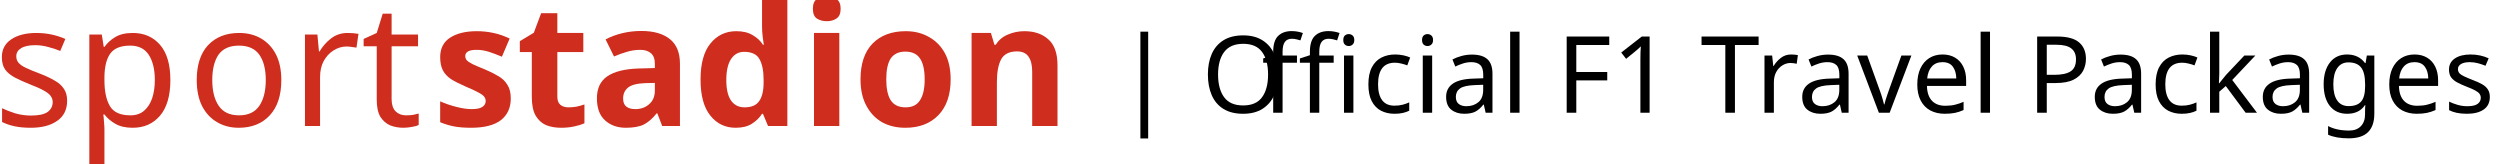
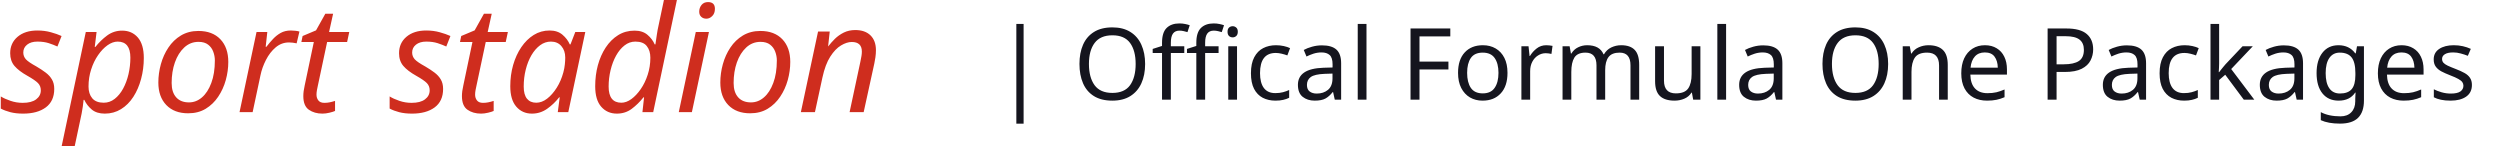
- <svg xmlns="http://www.w3.org/2000/svg" width="100%" height="100%" viewBox="0 0 703 46" version="1.1" xml:space="preserve" style="fill-rule:evenodd;clip-rule:evenodd;stroke-linejoin:round;stroke-miterlimit:1.414;">
-   <g transform="matrix(1,0,0,1,-402.579,-507.879)">
-     <g>
-       <g transform="matrix(3.99563,0,0,3.99563,-3326.57,-1776.39)">
-         <text x="932.828px" y="580.56px" style="font-family:'Prompt-Medium', 'Prompt';font-weight:500;font-size:12px;fill:rgb(207,45,30);">sp<tspan x="946.496px " y="580.56px ">o</tspan>rt</text>
-         <text x="963.74px" y="580.56px" style="font-family:'Prompt-SemiBold', 'Prompt';font-weight:600;font-size:12px;fill:rgb(207,45,30);">s<tspan x="969.608px 974.072px " y="580.56px 580.56px ">ta</tspan>dion</text>
-       </g>
-       <g transform="matrix(1,0,0,1,716.084,539.575)">
-         <text x="0px" y="0px" style="font-family:'Prompt-Light', 'Prompt';font-weight:300;font-size:30px;">| O<tspan x="41.25px 50.79px " y="0px 0px ">fﬁ</tspan>cial F1 T<tspan x="180.12px 190.53px 206.04px 221.91px " y="0px 0px 0px 0px ">rave</tspan>l P<tspan x="274.17px 290.43px 306.84px 321.69px " y="0px 0px 0px 0px ">acka</tspan>ges</text>
-       </g>
+ <svg xmlns="http://www.w3.org/2000/svg" width="602px" height="35px" viewBox="0 0 602 35" version="1.1">
+   <defs />
+   <g id="Page-1" stroke="none" stroke-width="1" fill="none" fill-rule="evenodd">
+     <g id="Group" transform="translate(0, -12)">
+       <text id="sportstadion" font-family="Prompt-MediumItalic, Prompt" font-size="36" font-style="italic" font-weight="500" fill="#CF2D1E">
+         <tspan x="0" y="39">sport</tspan>
+         <tspan x="93.636" y="39" font-family="Prompt-SemiBoldItalic, Prompt">stadion</tspan>
+       </text>
+       <text id="|-Offical-Formula-On" font-family="Prompt-Light, Prompt" font-size="24" font-weight="300" fill="#15151E">
+         <tspan x="239" y="36">| Offical Formula One Packages</tspan>
+       </text>
    </g>
  </g>
</svg>
